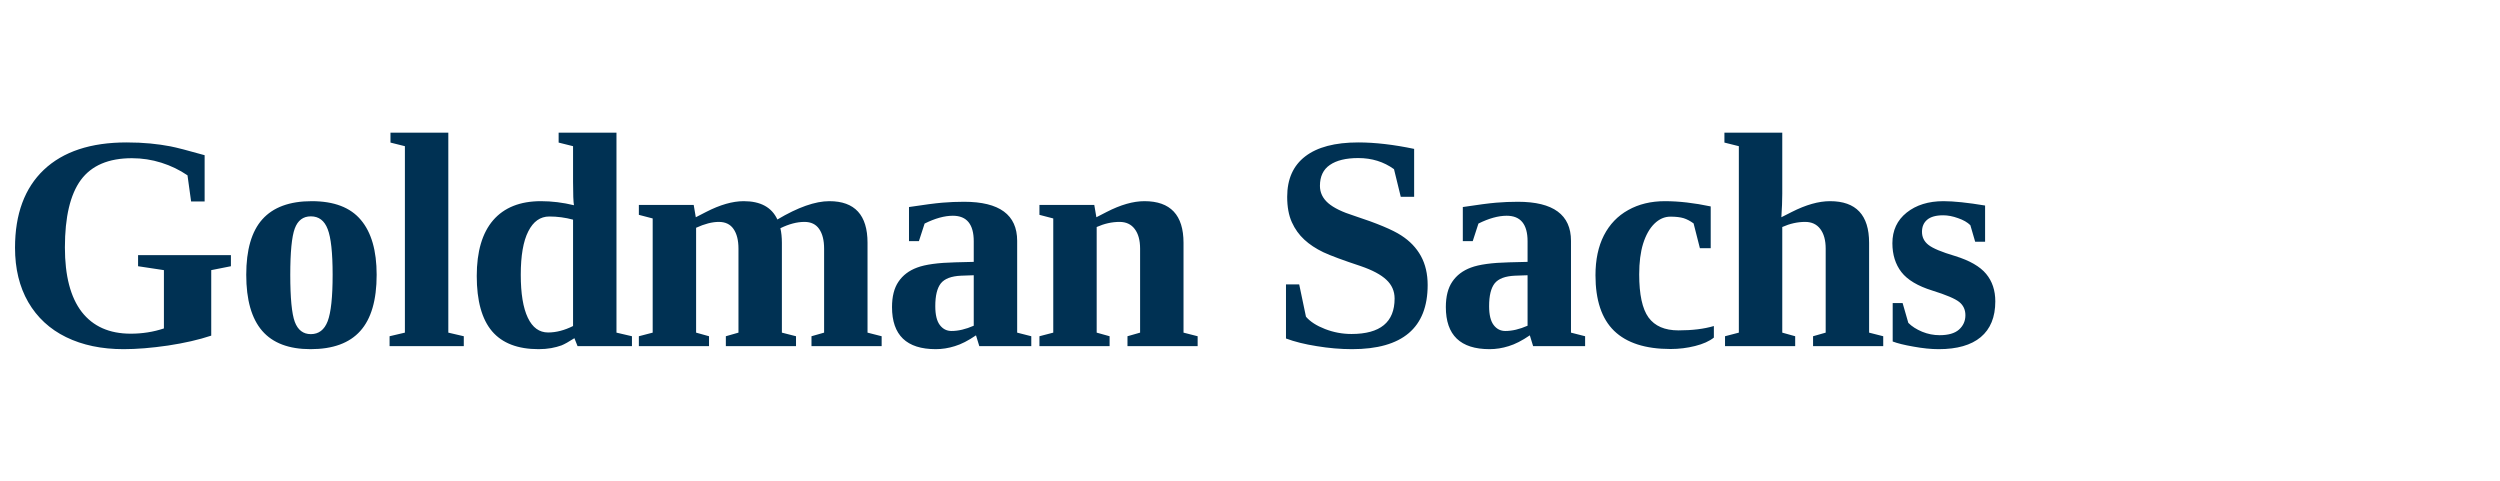
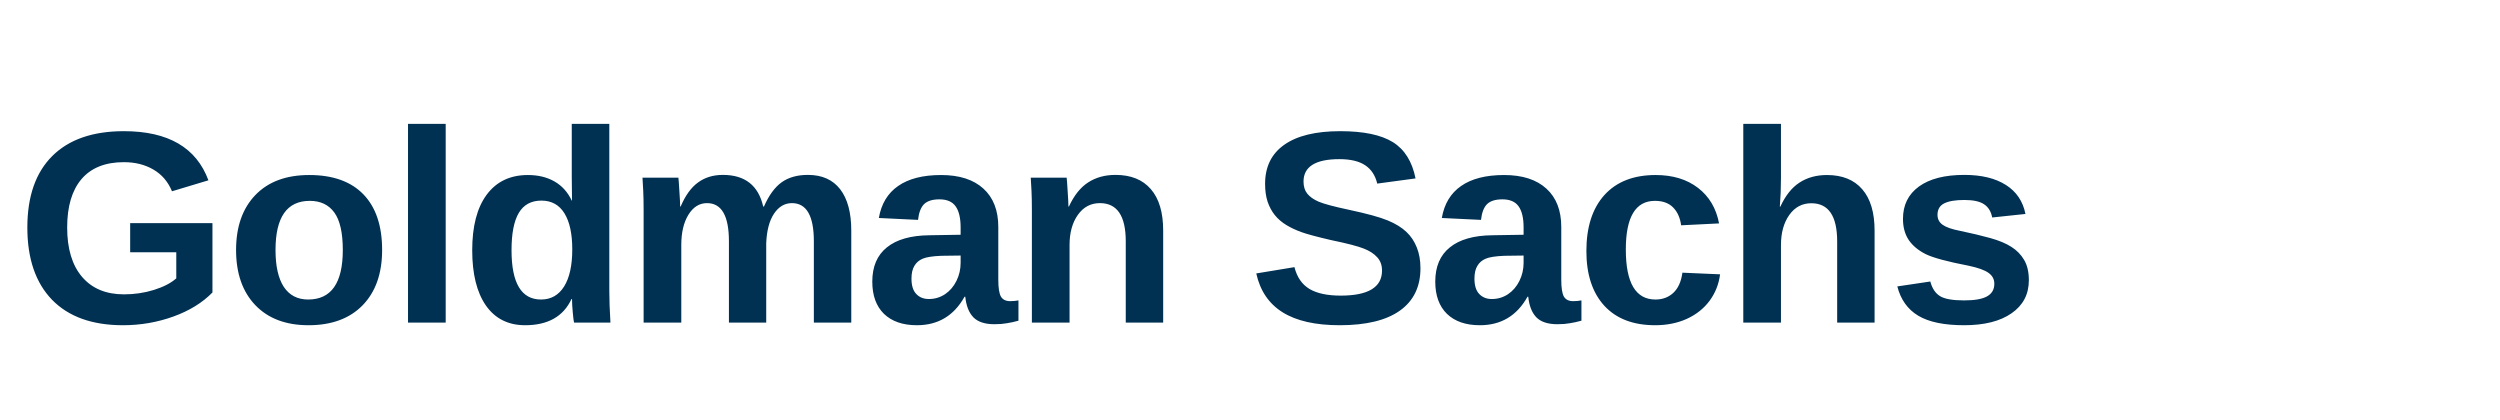
- <svg xmlns="http://www.w3.org/2000/svg" viewBox="0 0 260 50" role="img" aria-label="Goldman Sachs">
-   <text x="0" y="36" fill="#003153" font-family="Georgia,&quot;Times New Roman&quot;,serif" font-size="32" font-weight="700" letter-spacing="-0.5">Goldman Sachs</text>
+ <svg xmlns="http://www.w3.org/2000/svg" viewBox="0 0 310 52" role="img" aria-label="Goldman Sachs">
+   <text x="2" y="40" fill="#003153" font-family="Arial,Helvetica,sans-serif" font-size="34" font-weight="700" letter-spacing="-0.5">Goldman Sachs</text>
</svg>
